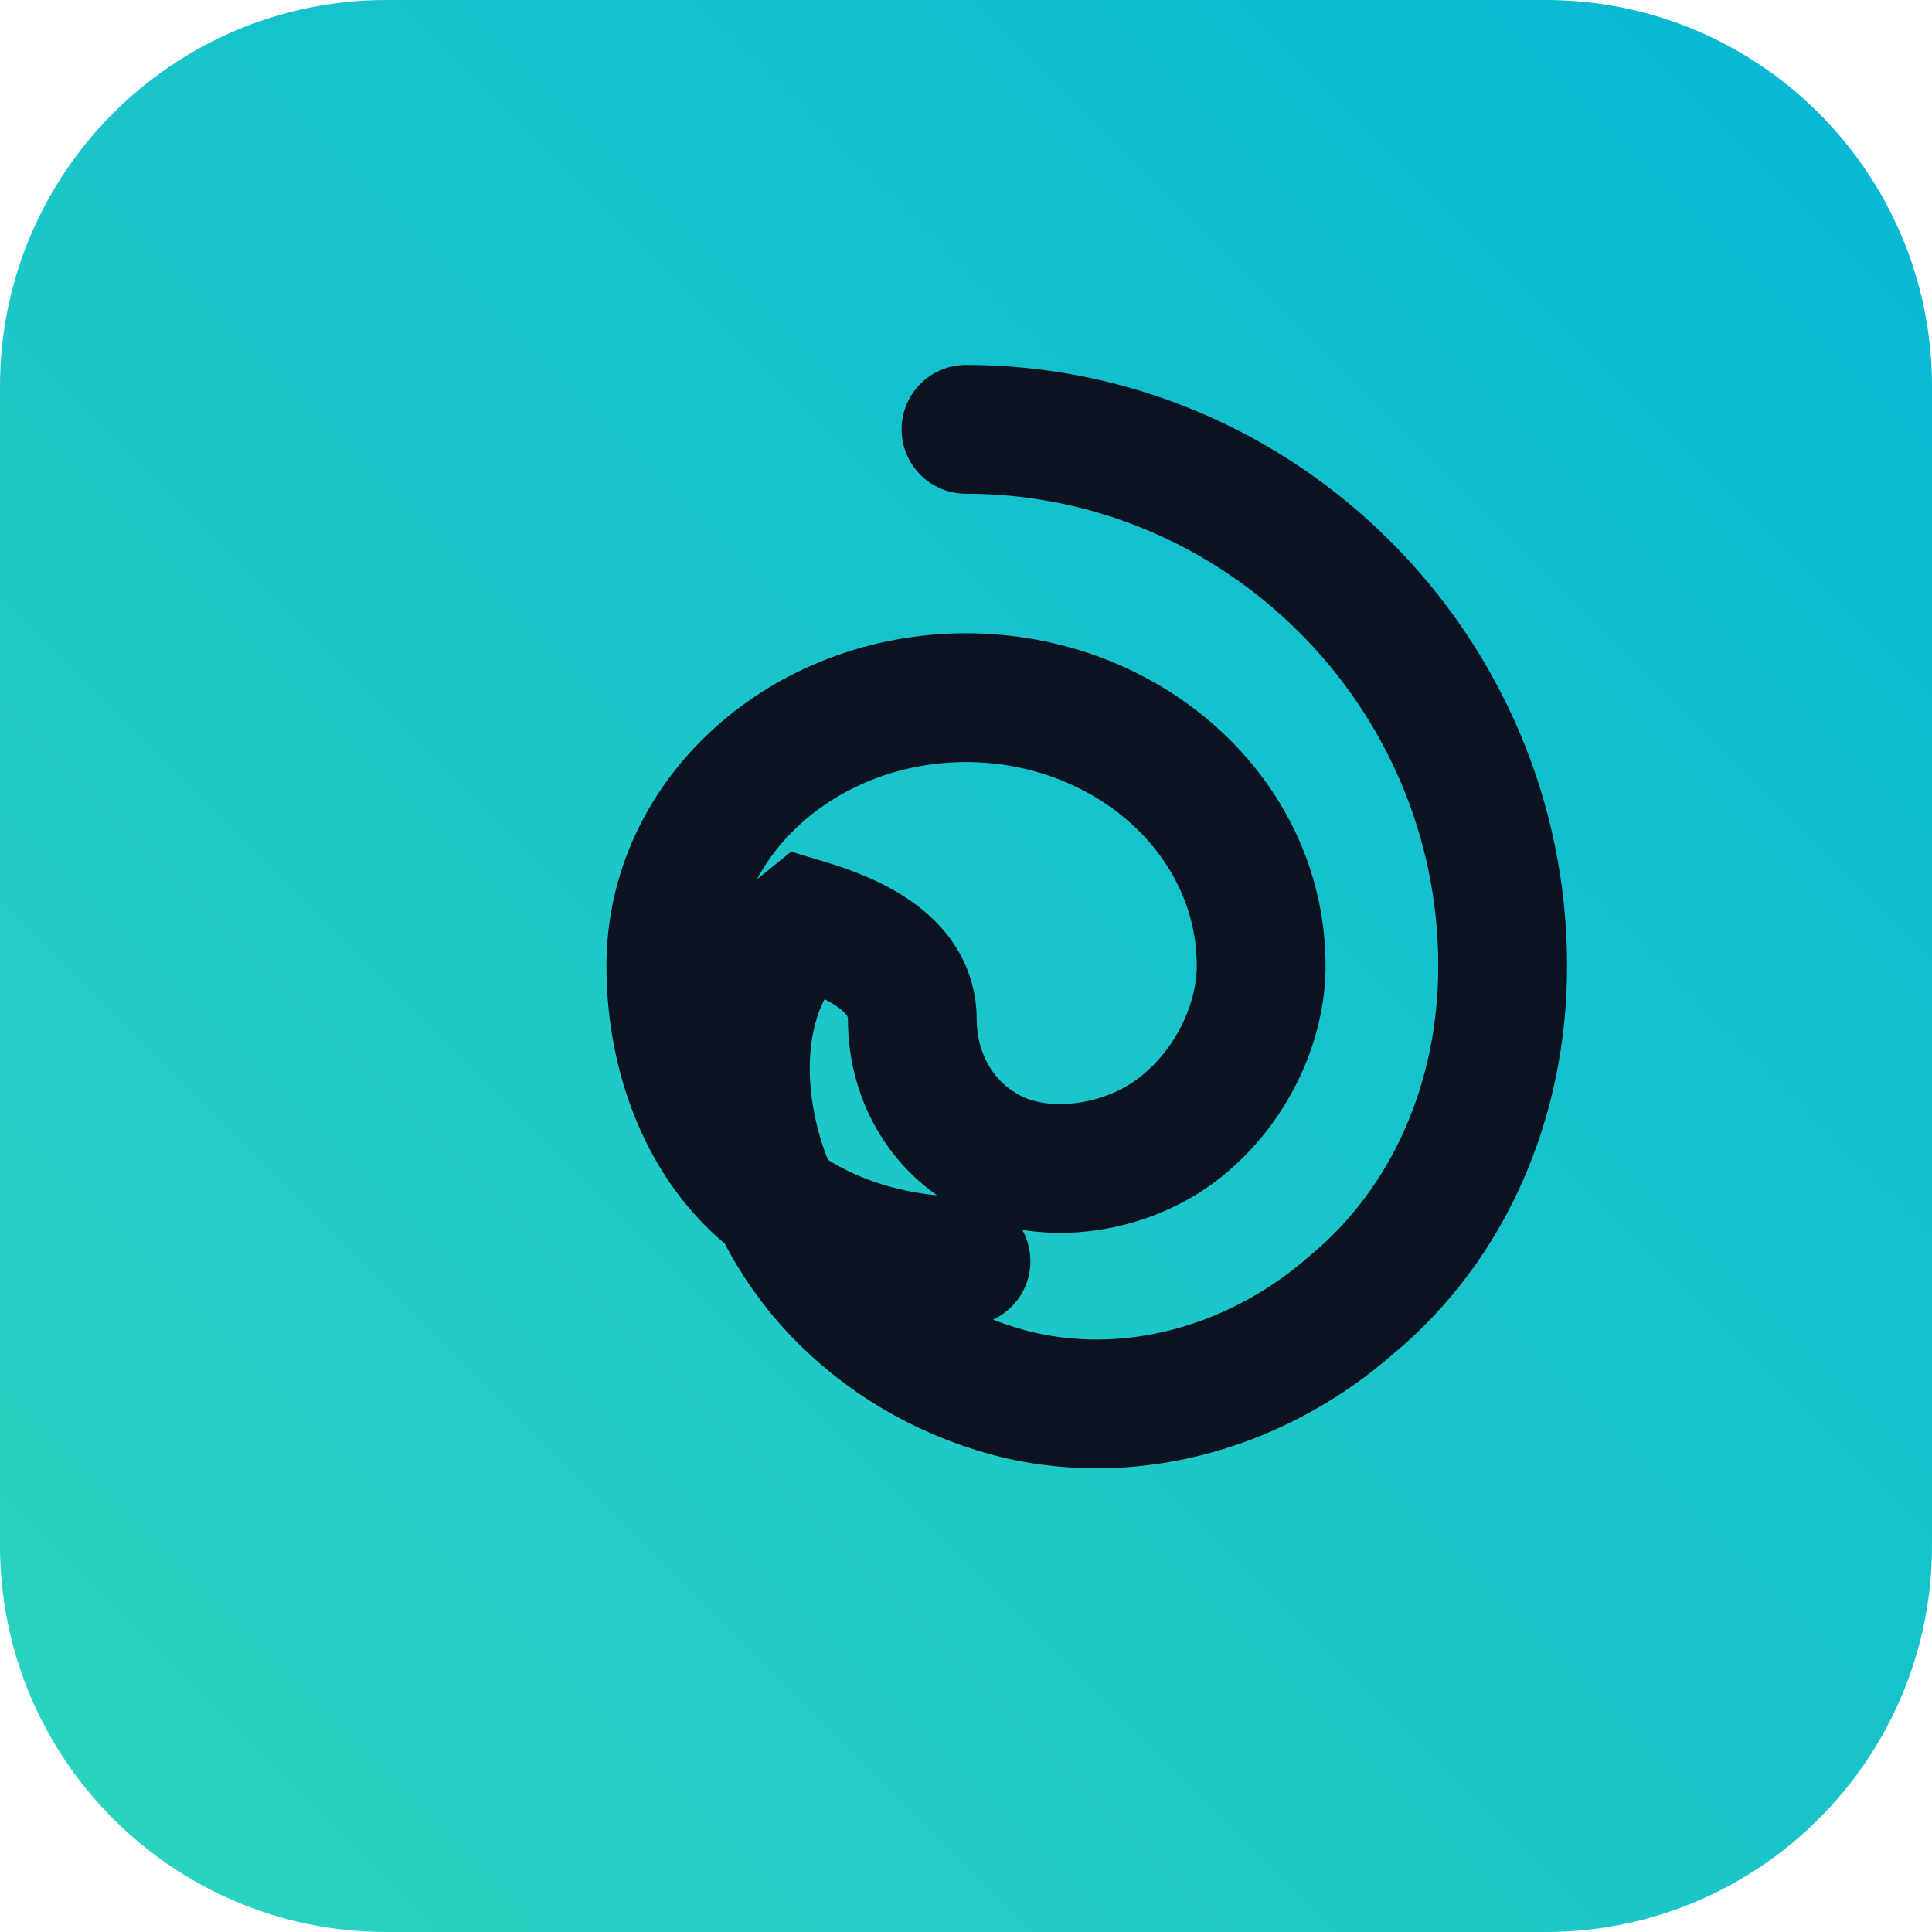
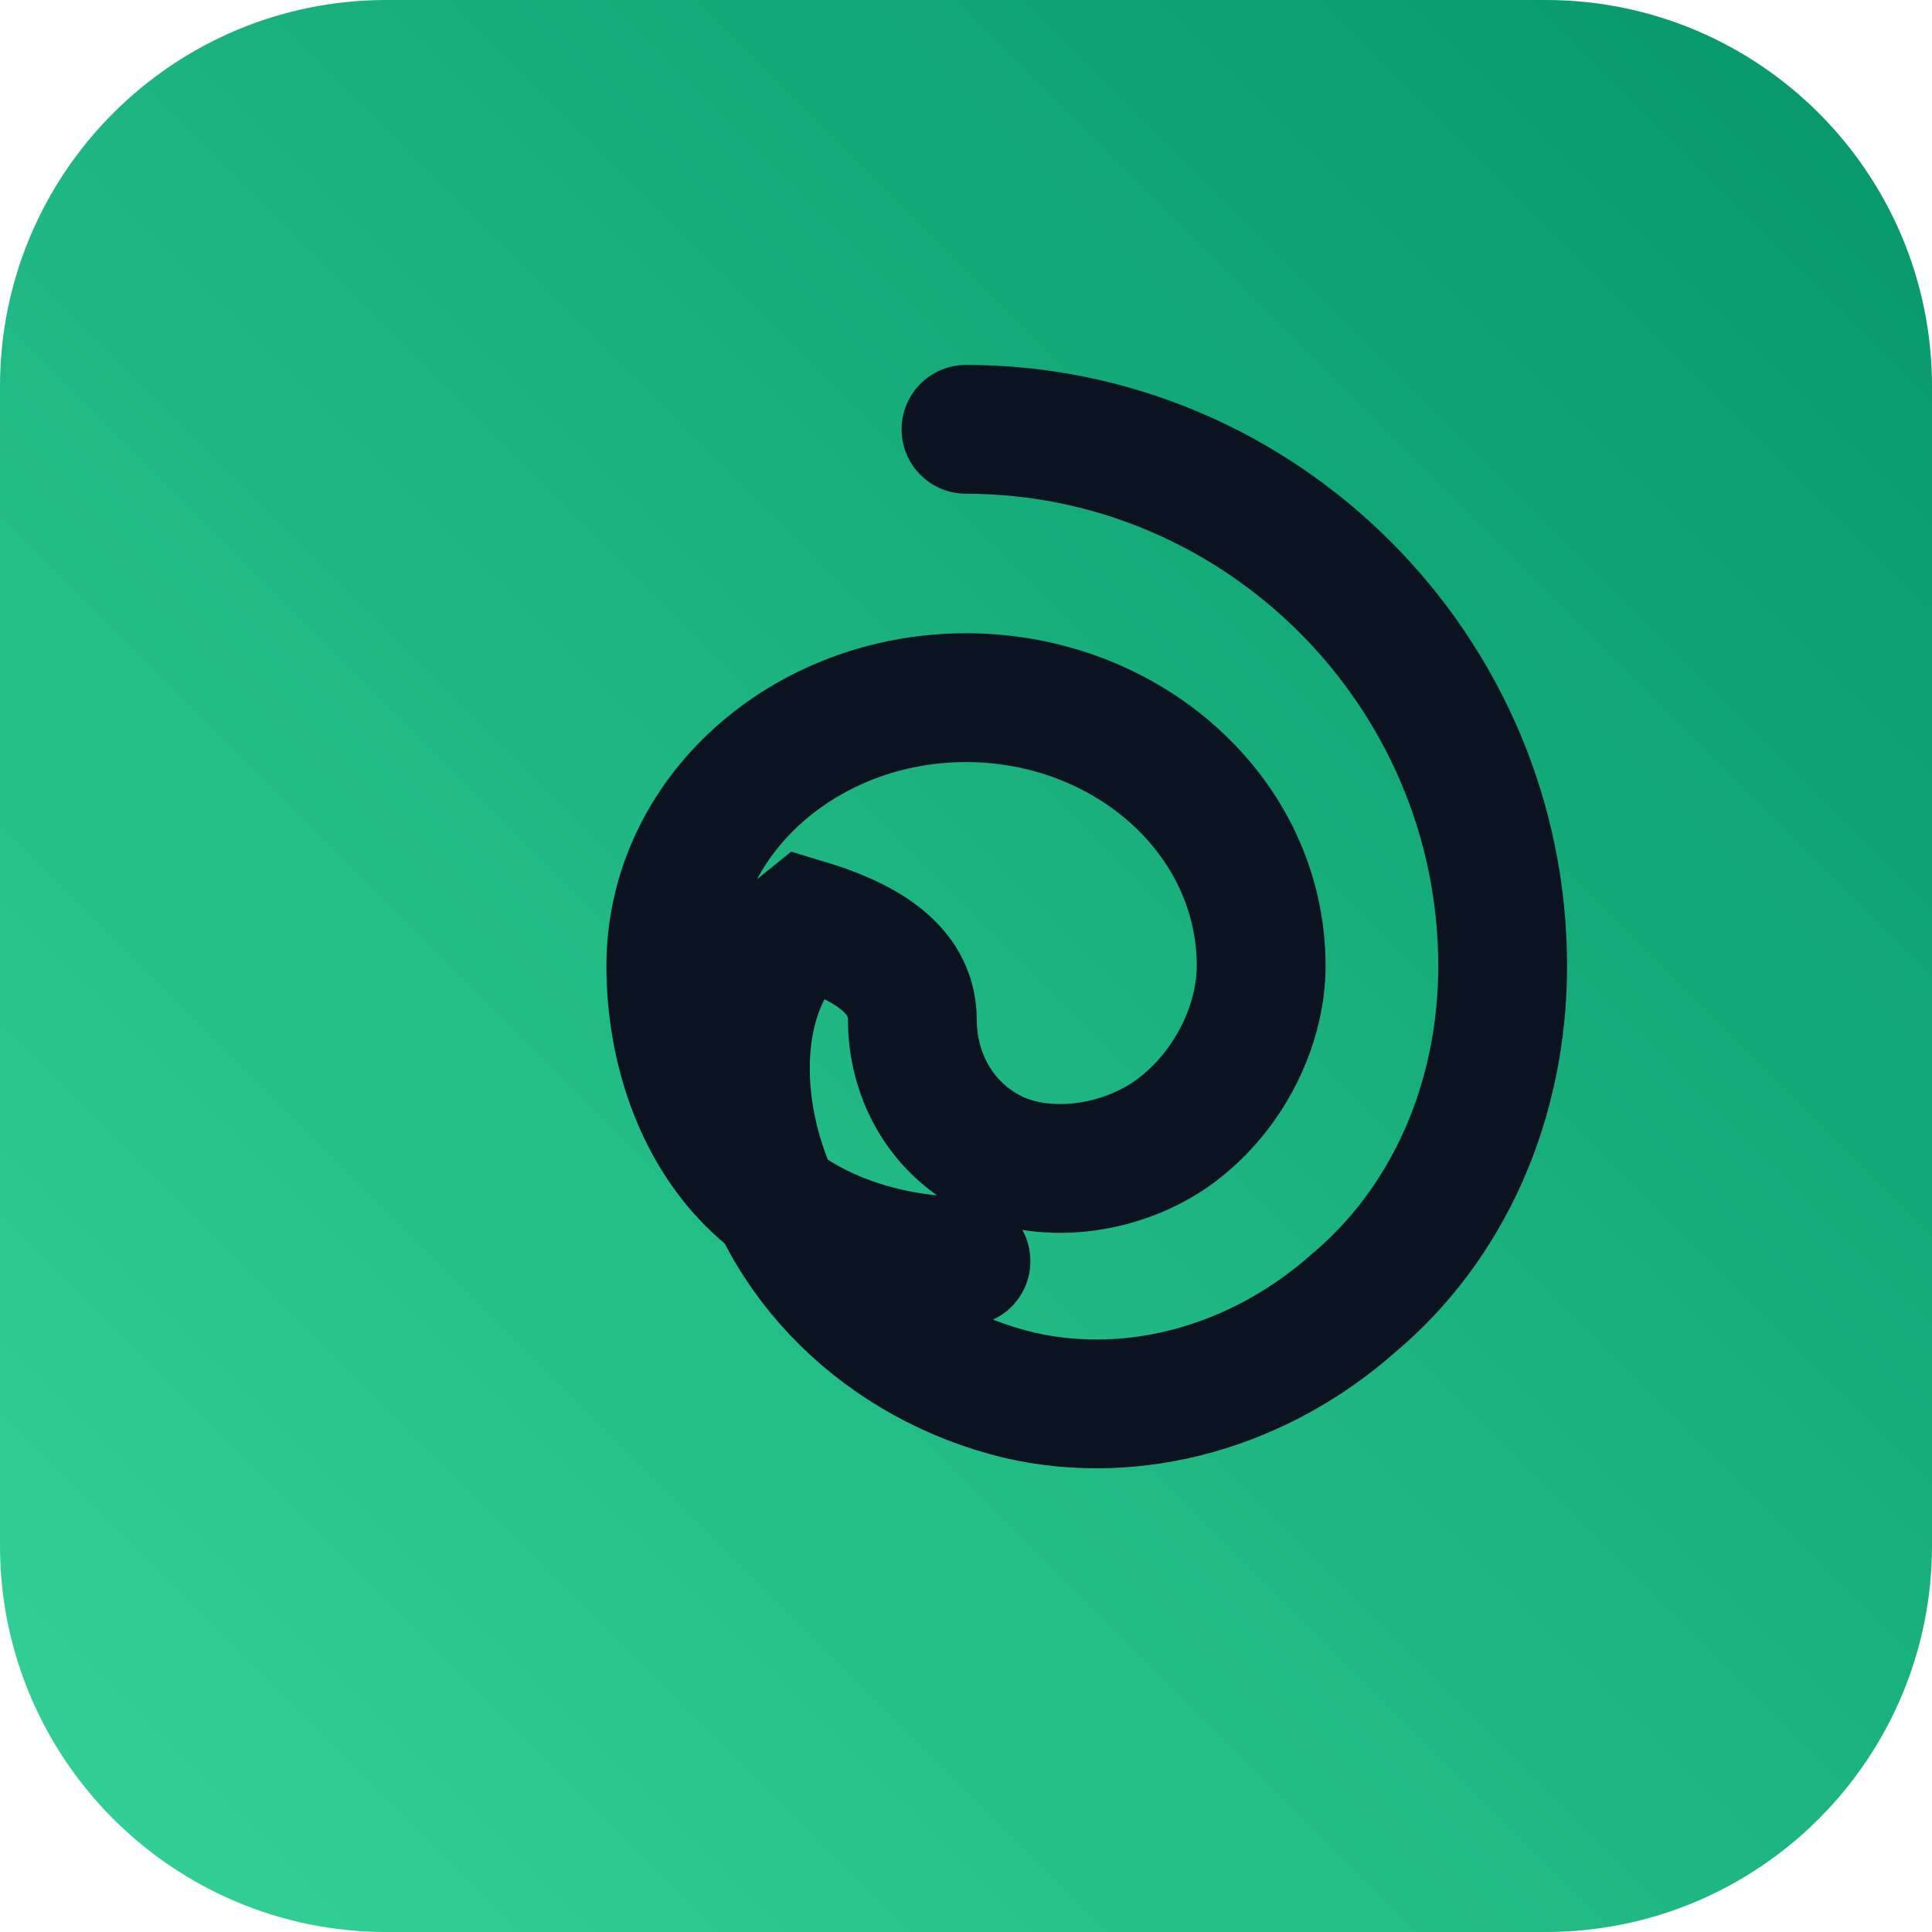
<svg xmlns="http://www.w3.org/2000/svg" viewBox="0 0 180 180" fill="none">
  <defs>
    <linearGradient id="g" x1="0%" y1="100%" x2="100%" y2="0%">
-       <stop offset="0%" stop-color="#2dd4bf" />
-       <stop offset="100%" stop-color="#06b6d4" />
+       <stop offset="0%" stop-color="#34d399" />
+       <stop offset="100%" stop-color="#059669" />
    </linearGradient>
  </defs>
  <rect width="180" height="180" rx="36" fill="url(#g)" />
  <g transform="translate(90,90) scale(5.0) translate(-16,-16)">
    <path d="M16,6 C21.5,6 26,10.5 26,16 C26,18.5 25,20.8 23.2,22.3 C21.5,23.8 19.2,24.5 17,24 C14.5,23.4 12.5,21.5 12,19 C11.7,17.5 12,16 13,15.2 C14,15.5 15,16 15,17 C15,18 15.5,19 16.5,19.5 C17.5,20 19,19.8 20,19 C21,18.2 21.5,17 21.5,16 C21.5,13.2 19,11 16,11 C13,11 10.5,13.2 10.5,16 C10.5,17.5 11,19 12,20 C13,21 14.5,21.5 16,21.5" stroke="#0b1220" stroke-width="2.4" stroke-linecap="round" fill="none" />
  </g>
</svg>
